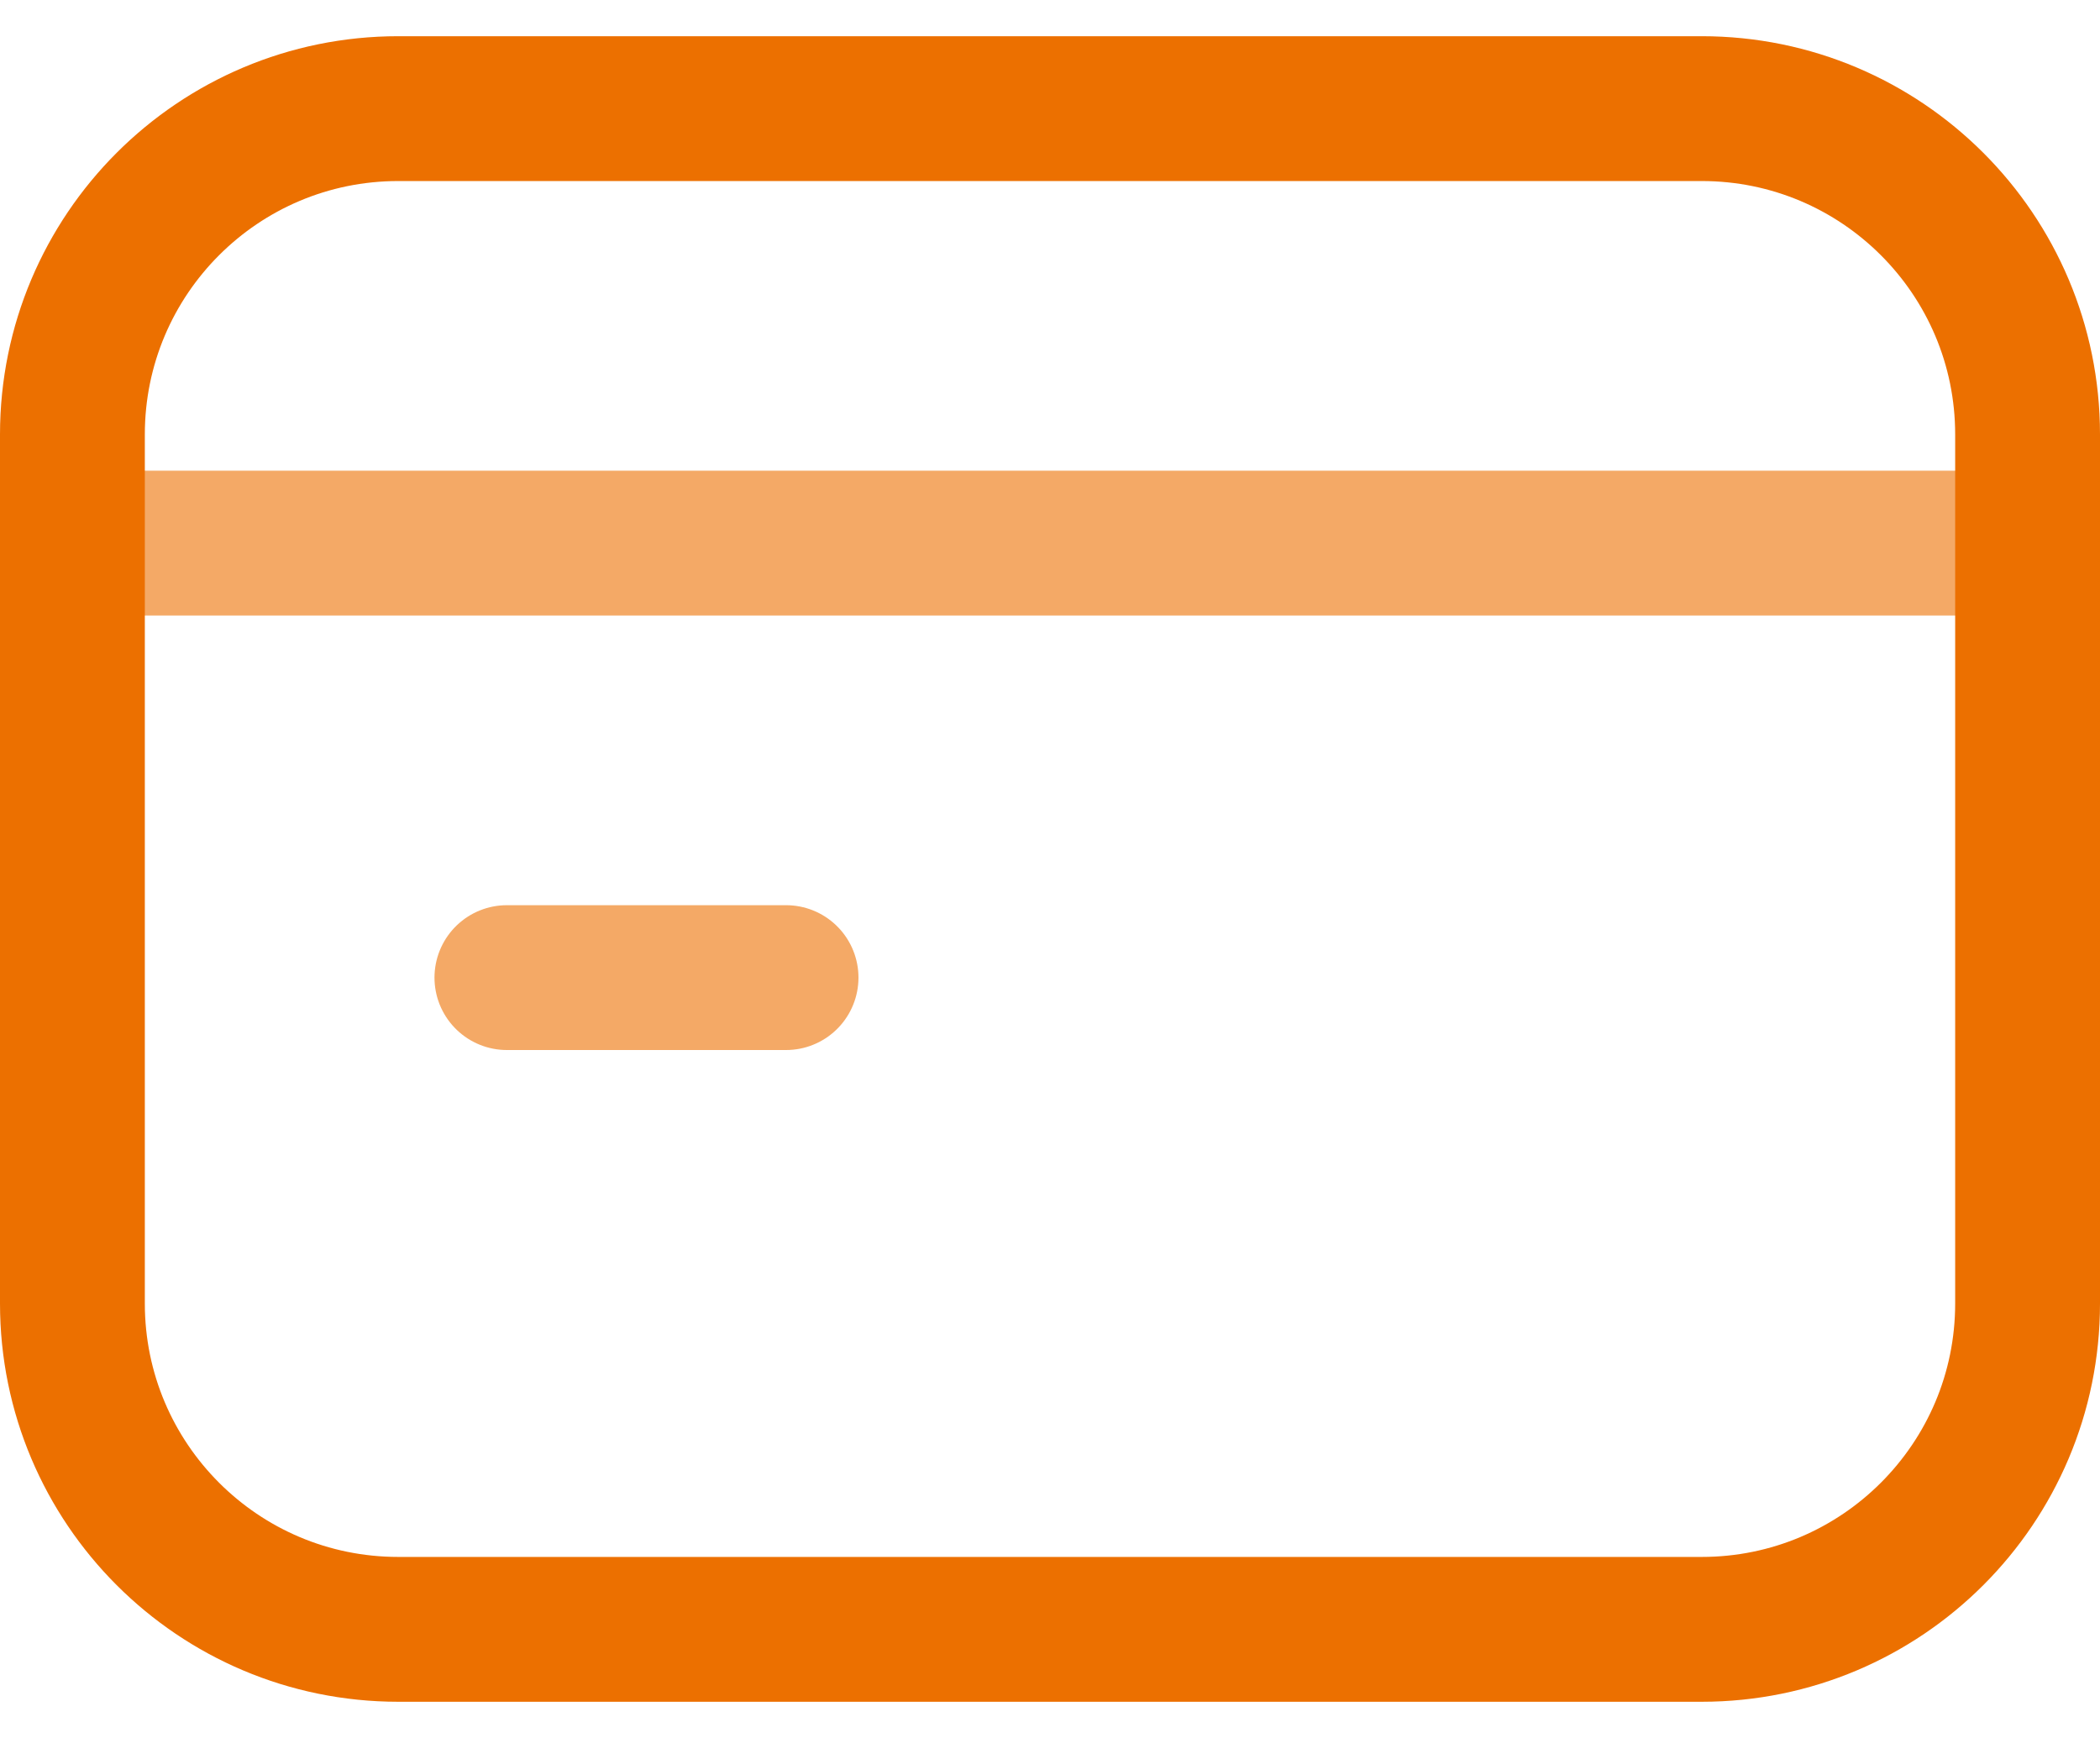
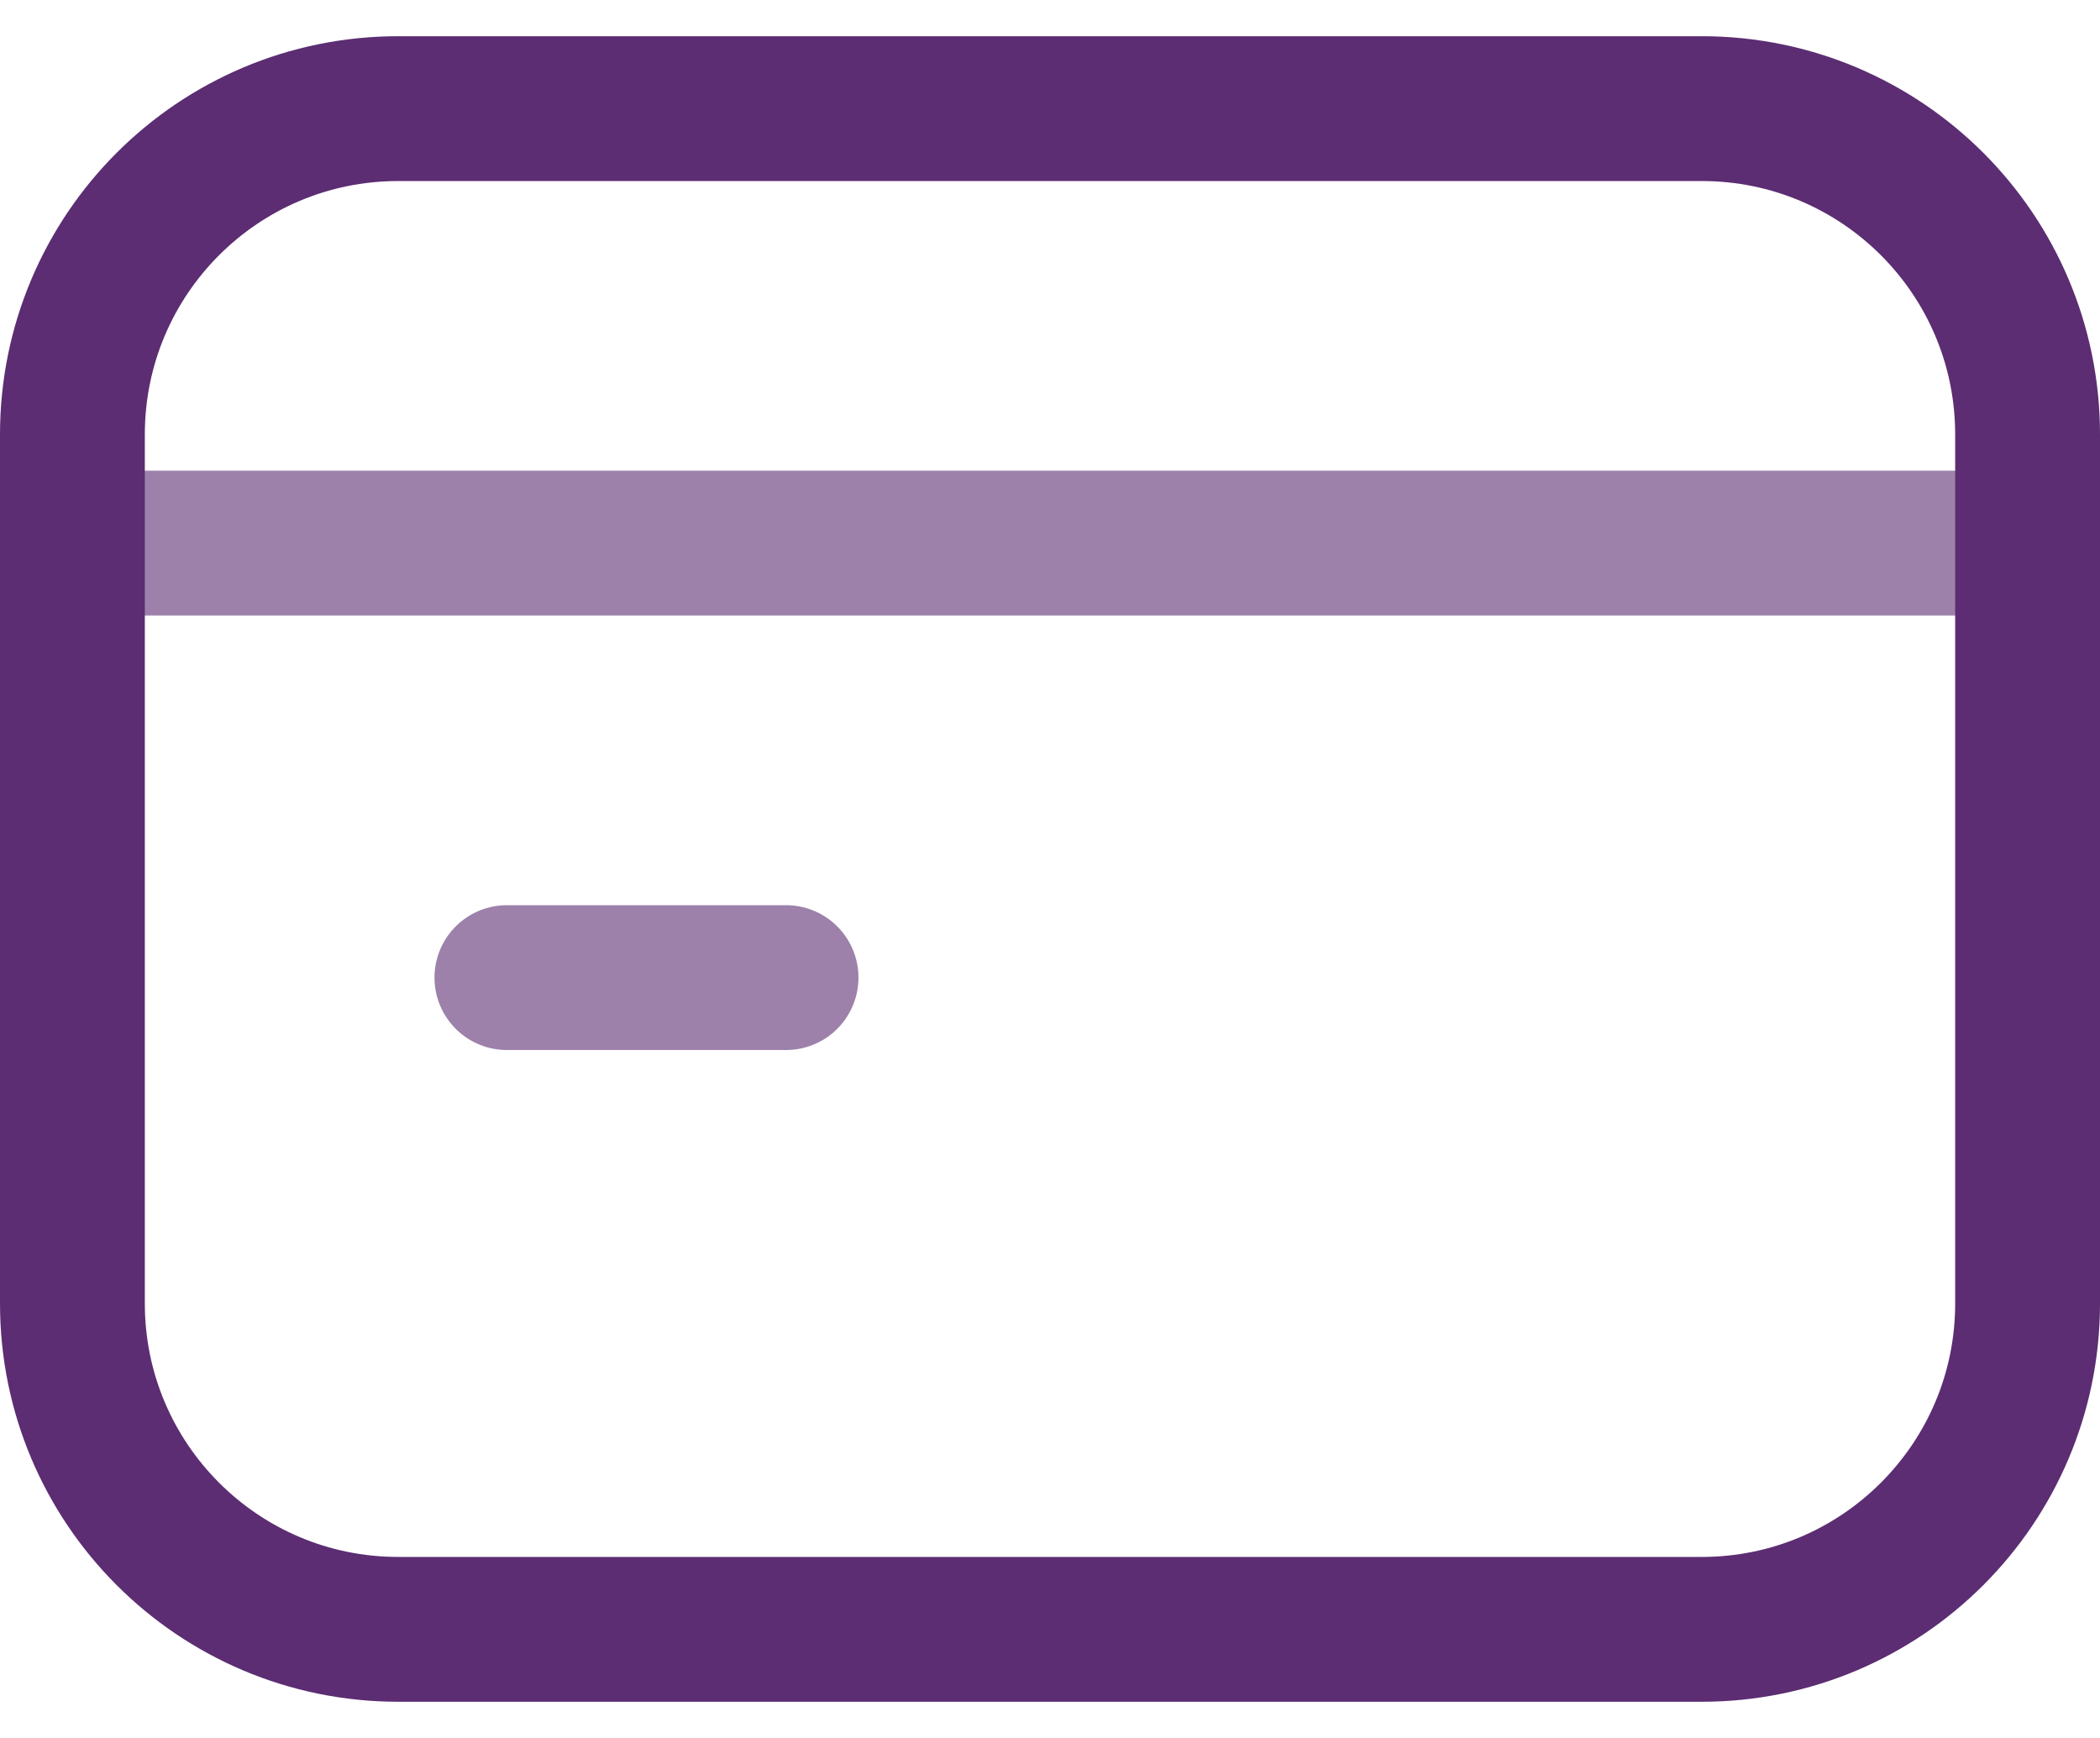
<svg xmlns="http://www.w3.org/2000/svg" width="29" height="24" viewBox="0 0 29 24" fill="none">
-   <path opacity="0.6" d="M1 7.5H28" stroke="#EC7000" stroke-width="2" stroke-linecap="round" stroke-linejoin="round" />
-   <path opacity="0.6" d="M10.855 13.5H7" stroke="#EC7000" stroke-width="2" stroke-linecap="round" stroke-linejoin="round" />
-   <path fill-rule="evenodd" clip-rule="evenodd" d="M23.5 22.5H5.5C3.014 22.5 1 20.485 1 18V6C1 3.514 3.014 1.5 5.5 1.5H23.5C25.985 1.5 28 3.514 28 6V18C28 20.485 25.985 22.5 23.5 22.5Z" stroke="#EC7000" stroke-width="2" stroke-linecap="round" stroke-linejoin="round" />
+   <path opacity="0.6" d="M1 7.5H28" stroke="#5C2D72" stroke-width="2" stroke-linecap="round" stroke-linejoin="round" />
+   <path opacity="0.6" d="M10.855 13.5H7" stroke="#5C2D72" stroke-width="2" stroke-linecap="round" stroke-linejoin="round" />
+   <path fill-rule="evenodd" clip-rule="evenodd" d="M23.5 22.5H5.5C3.014 22.5 1 20.485 1 18V6C1 3.514 3.014 1.5 5.5 1.5H23.5C25.985 1.5 28 3.514 28 6V18C28 20.485 25.985 22.5 23.5 22.5Z" stroke="#5C2D72" stroke-width="2" stroke-linecap="round" stroke-linejoin="round" />
</svg>
